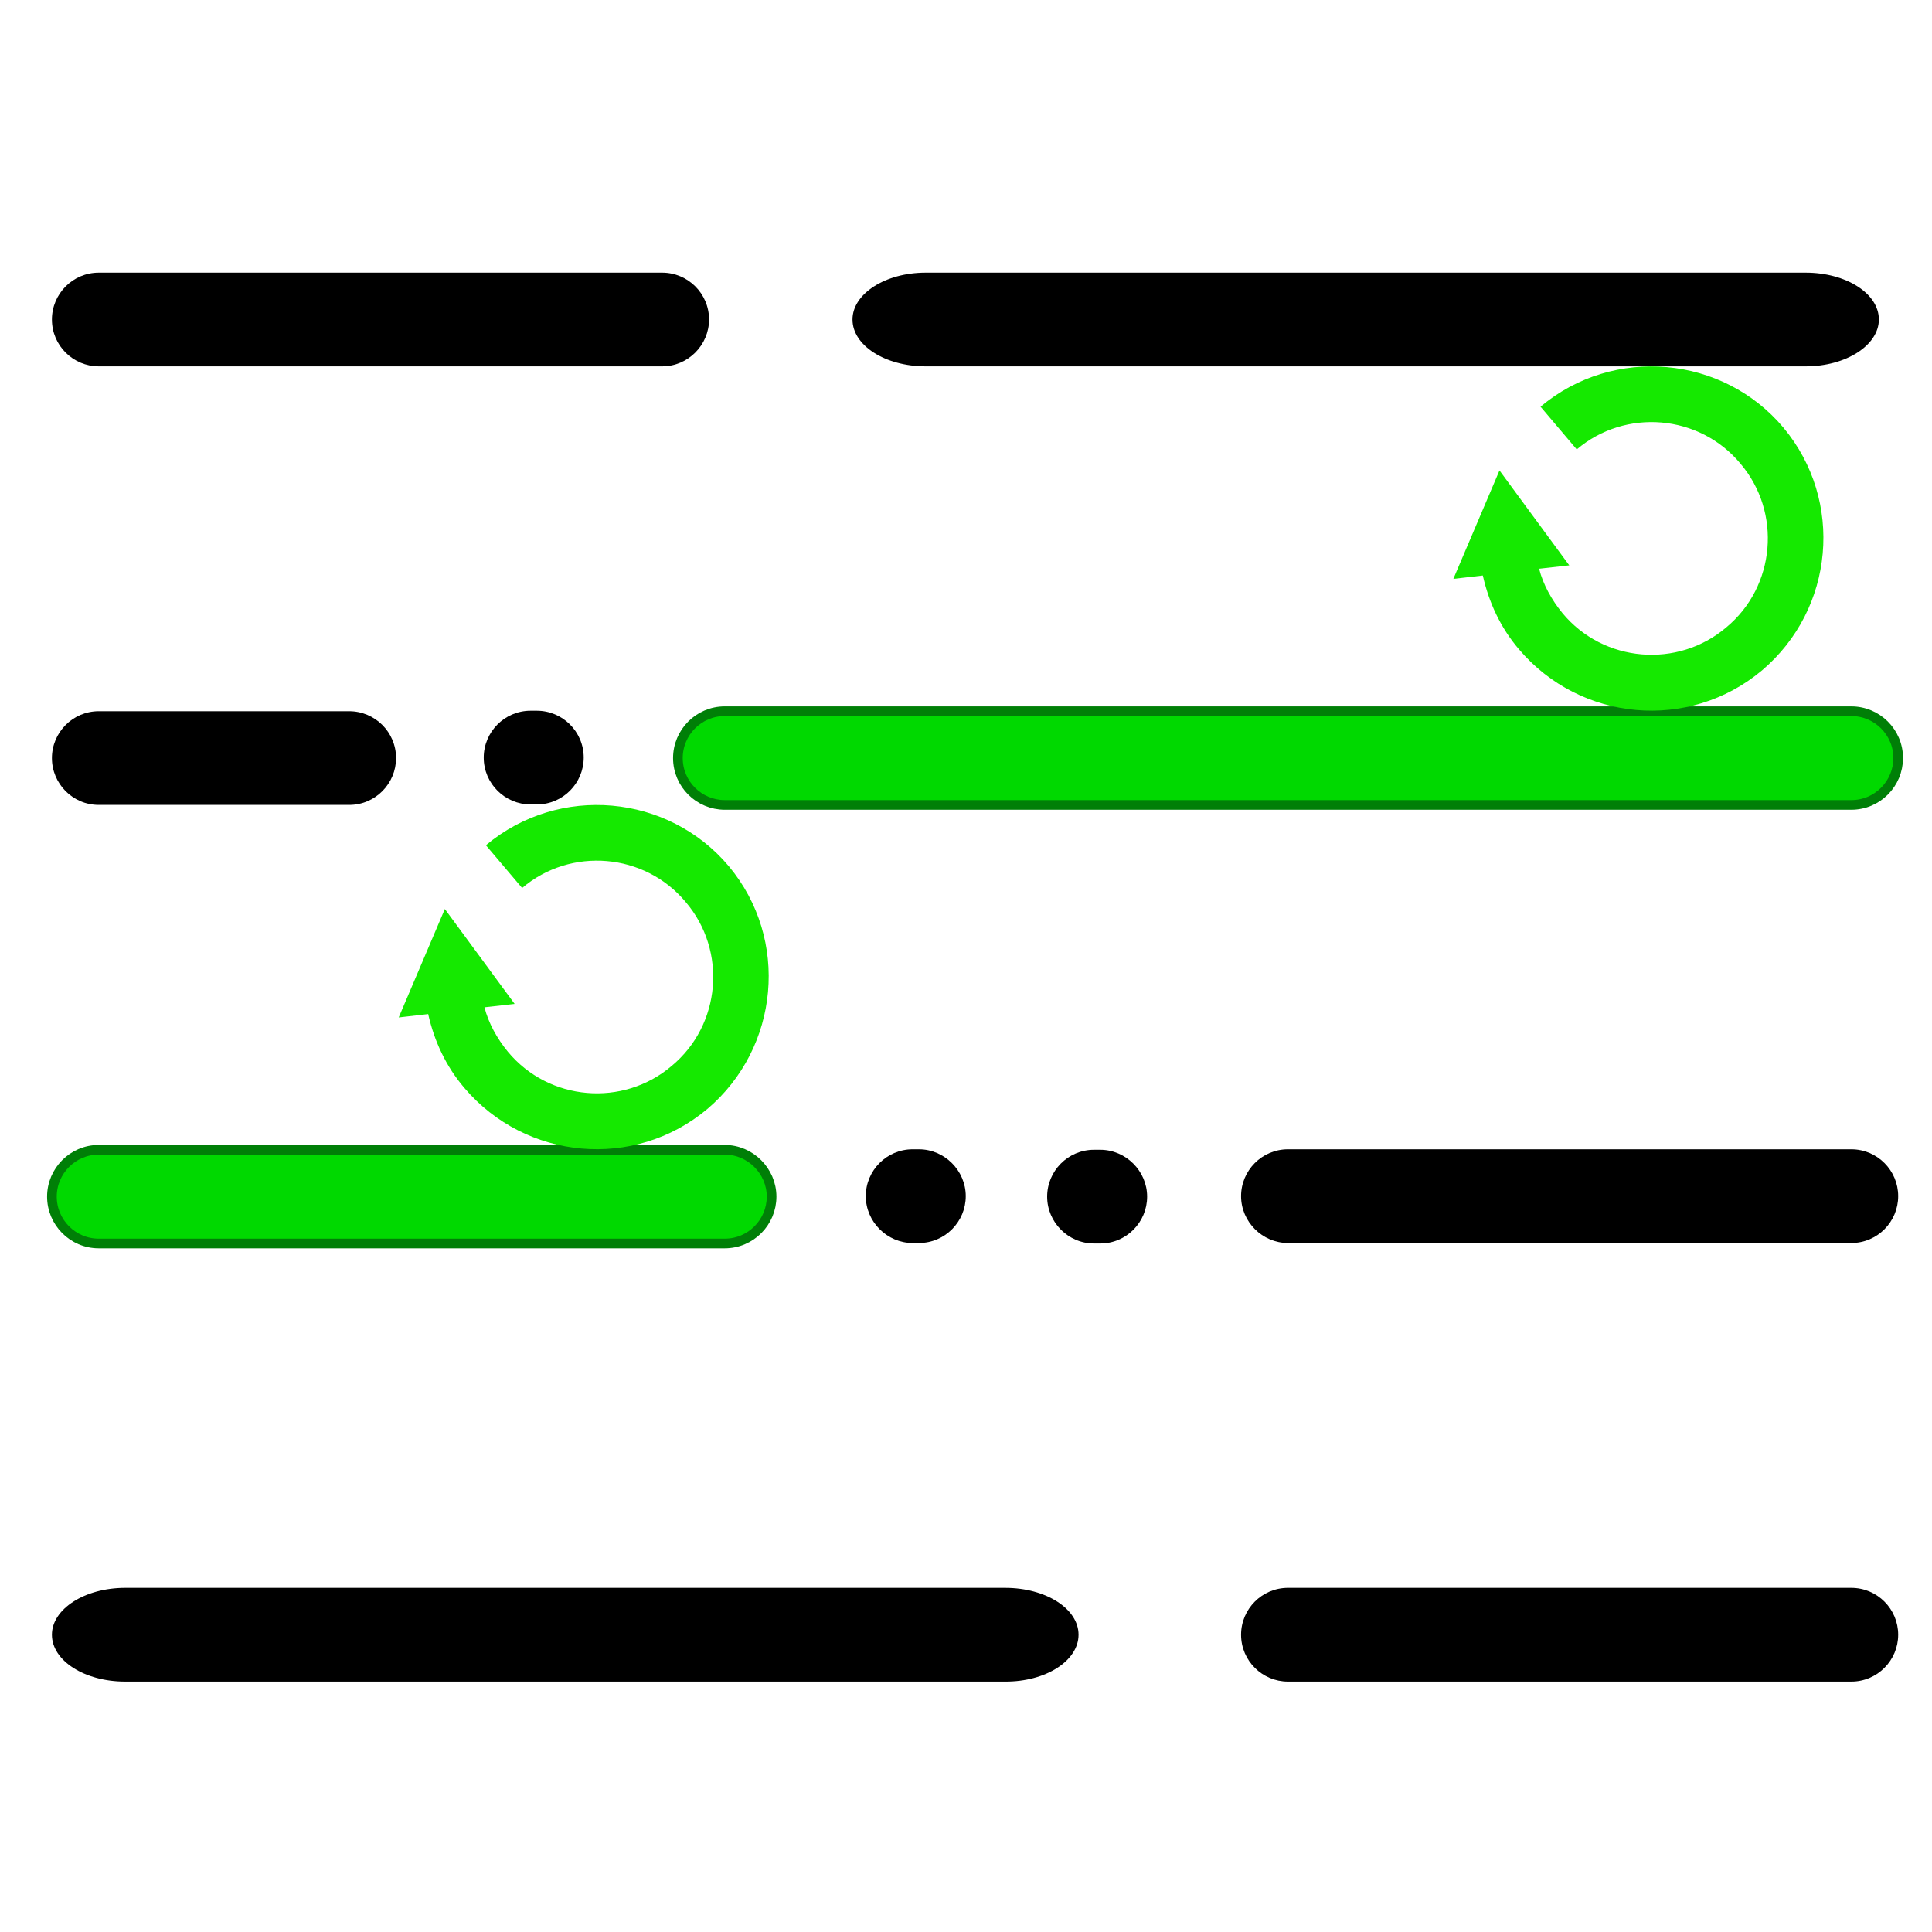
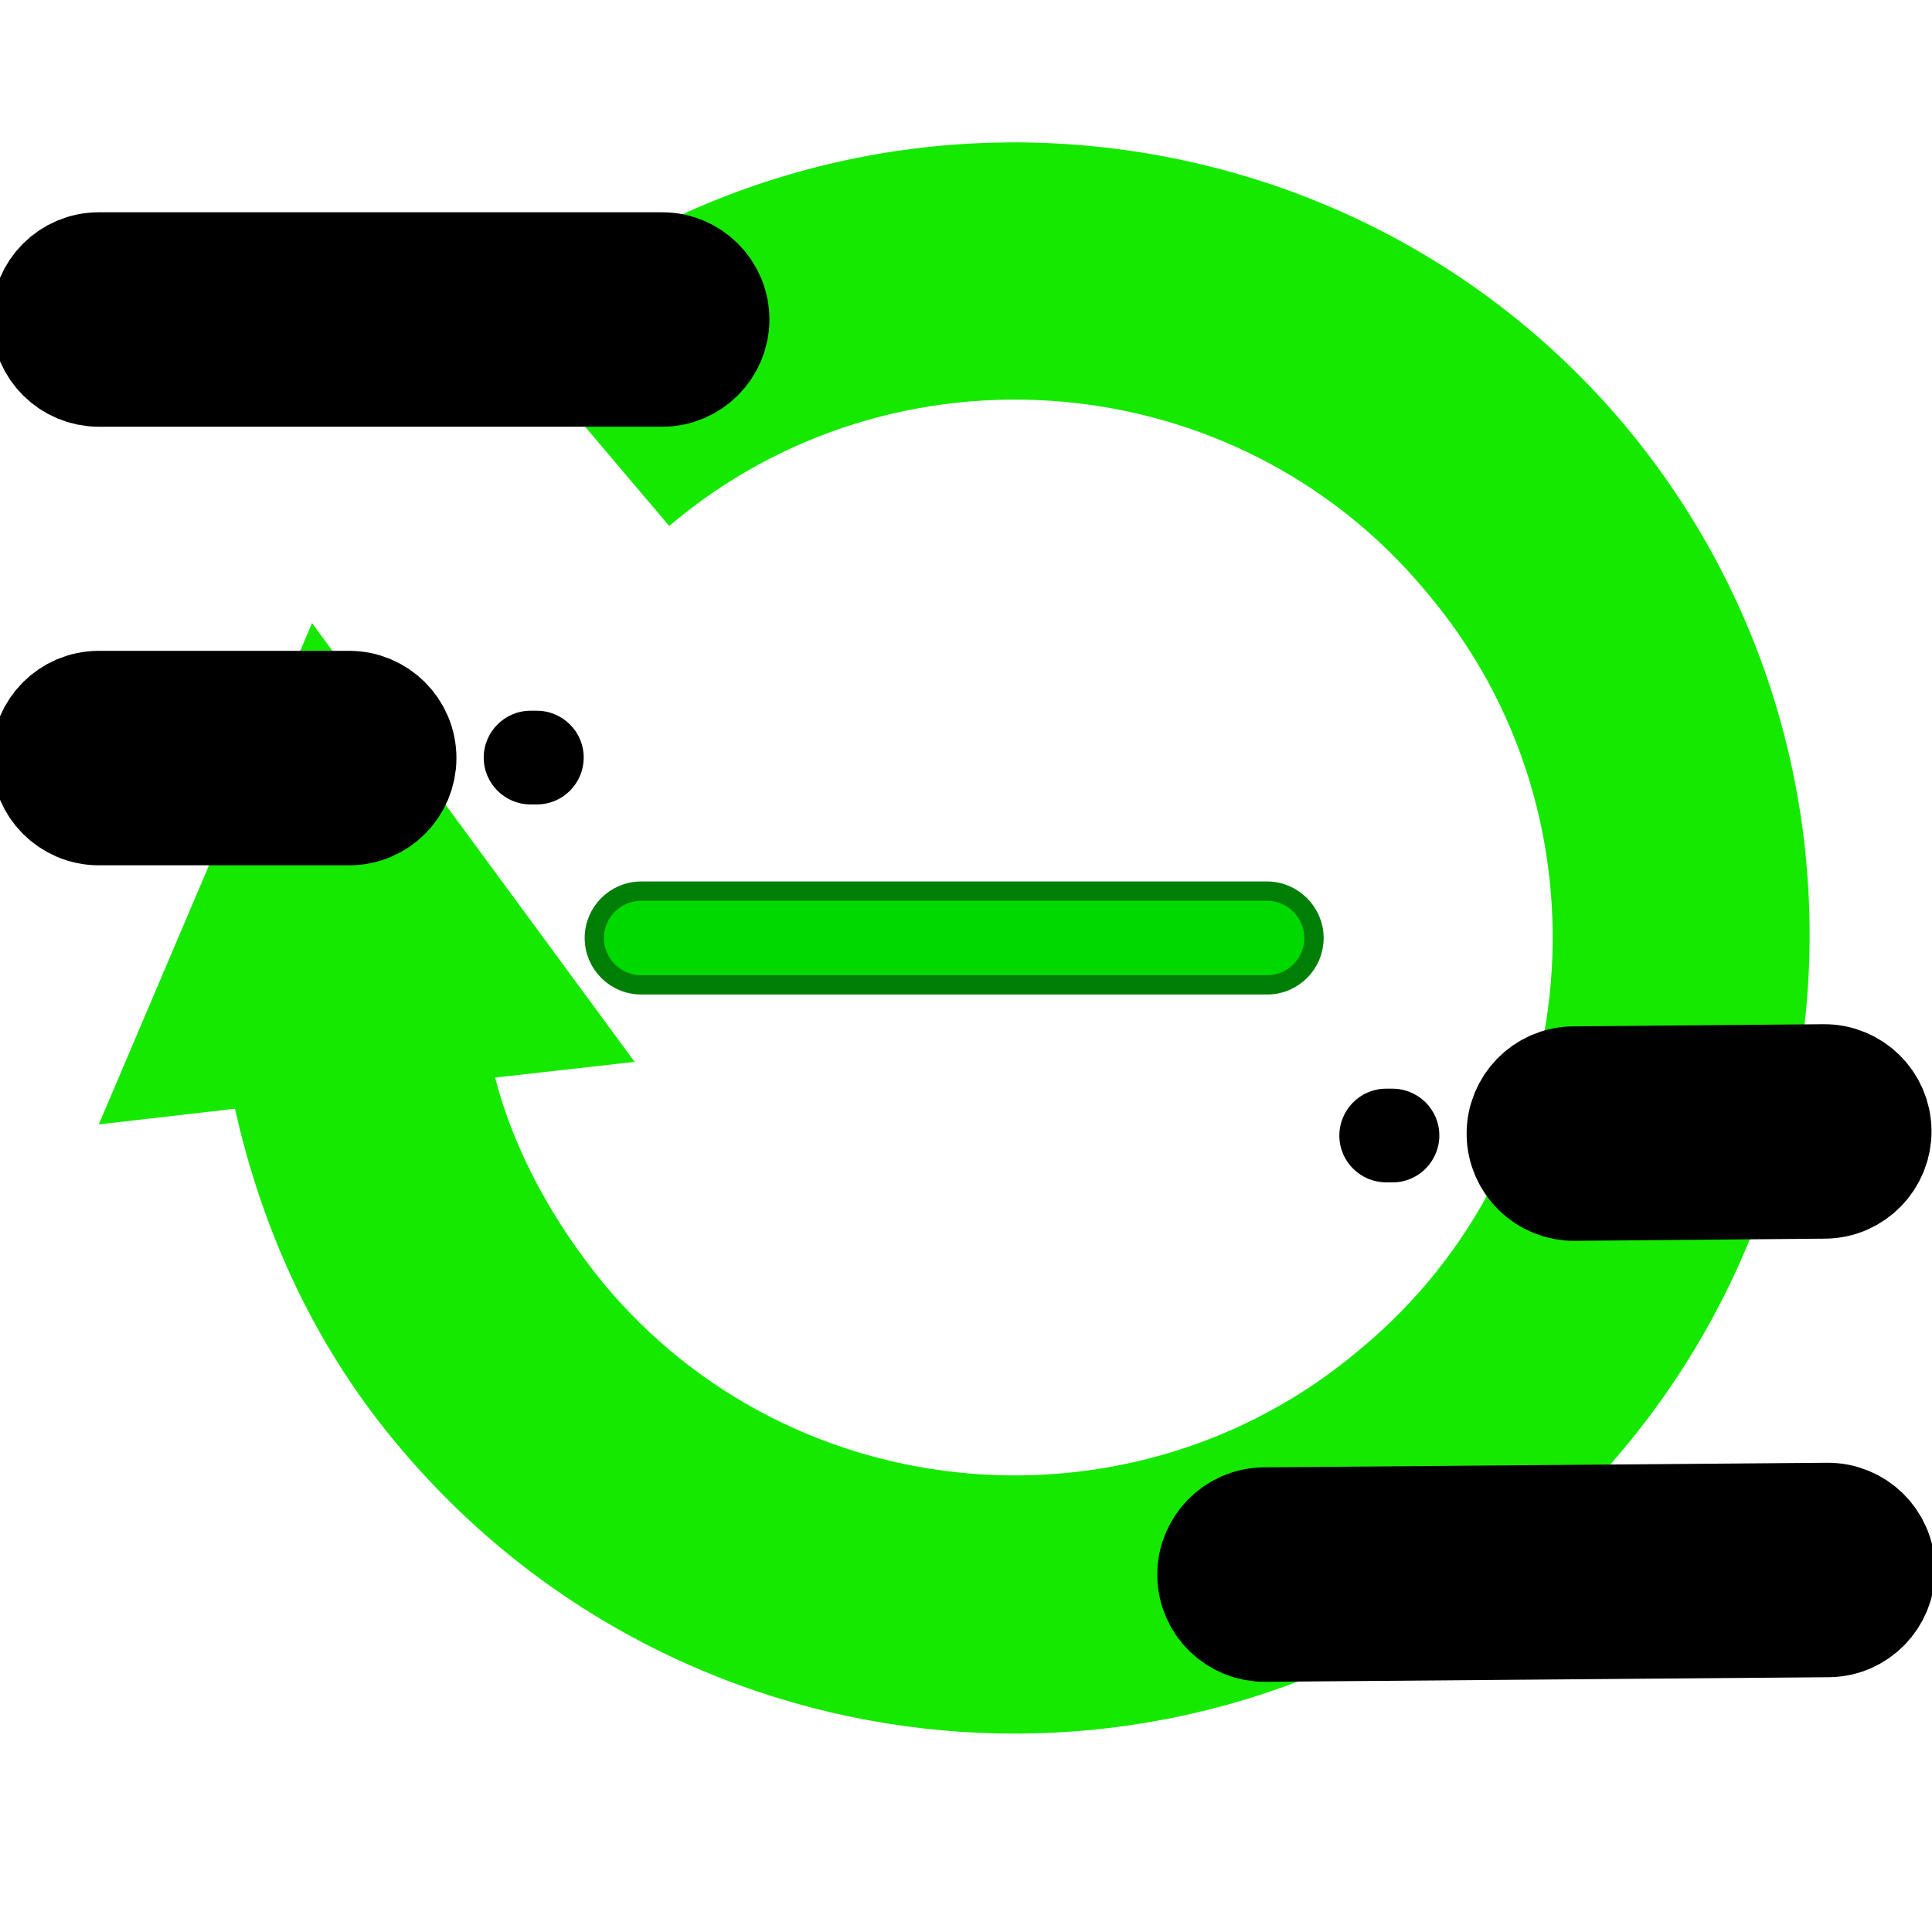
<svg xmlns="http://www.w3.org/2000/svg" version="1.1" id="Layer_1" x="0px" y="0px" viewBox="0 0 800 800" style="enable-background:new 0 0 800 800;" xml:space="preserve">
  <style type="text/css">
- 	.st0{fill:#00D900;stroke:#007F07;stroke-width:4;stroke-miterlimit:10;}
- 	.st1{fill:#15E900;}
+ 	.st0{fill:#15E900;}
+ 	.st1{fill:#00D900;stroke:#007F07;stroke-width:8;stroke-miterlimit:10;}
+ 	.st2{stroke:#000000;stroke-width:50;stroke-miterlimit:10;}
</style>
  <g>
+     <path class="st0" d="M631.7,640.8c-140.1,117.4-347.7,98-465.1-40.2C131,559,108.8,510.5,97.3,459.1l-56.4,6.5L129.2,258   l133.6,181.7l-57.8,6.5c7.9,30.5,24,59.6,44.8,85.1c78.6,94.8,220.5,106.3,313.5,27.3c94.8-78.6,106.3-220.5,27.3-313.5   c-78.6-94.8-220.5-106.3-313.5-27.3L207.8,136c140.1-117.4,349.1-98,465.1,40.2C789.4,315.8,770.4,523.4,631.7,640.8z" />
    <g>
-       <path class="st0" d="M786,313.9c0-10.8-8.8-19.4-19.4-19.4H300.1c-10.8,0-19.4,8.8-19.4,19.4c0,10.8,8.8,19.4,19.4,19.4h466.5    C777.4,333.3,786,324.5,786,313.9z" />
-       <path d="M377.9,475.9c-10.8,0-19.4,8.8-19.4,19.4s8.8,19.4,19.4,19.4h2.6c10.8,0,19.4-8.8,19.4-19.4s-8.8-19.4-19.4-19.4H377.9    L377.9,475.9z" />
-       <path d="M766.6,657.5H533.3c-10.8,0-19.4,8.8-19.4,19.4c0,10.8,8.8,19.4,19.4,19.4h233.3c10.8,0,19.4-8.8,19.4-19.4    C786,666.3,777.4,657.5,766.6,657.5z" />
-       <path class="st0" d="M40.9,514.9h259.2c10.8,0,19.4-8.8,19.4-19.4s-8.8-19.4-19.4-19.4H40.9c-10.8,0-19.4,8.8-19.4,19.4    S30.1,514.9,40.9,514.9z" />
-       <path d="M766.6,475.9H533.3c-10.8,0-19.4,8.8-19.4,19.4s8.8,19.4,19.4,19.4h233.3c10.8,0,19.4-8.8,19.4-19.4    S777.4,475.9,766.6,475.9z" />
-       <path d="M293.6,132.3c0-10.8-8.8-19.4-19.4-19.4H40.9c-10.8,0-19.4,8.8-19.4,19.4c0,10.8,8.8,19.4,19.4,19.4h233.3    C284.9,151.7,293.6,142.9,293.6,132.3z" />
-       <path d="M453,514.9h2.6c10.8,0,19.4-8.8,19.4-19.4s-8.8-19.4-19.4-19.4H453c-10.8,0-19.4,8.8-19.4,19.4S442.3,514.9,453,514.9z" />
+       <path class="st1" d="M265.5,407.8h259.2c10.8,0,19.4-8.8,19.4-19.4s-8.8-19.4-19.4-19.4H265.5c-10.8,0-19.4,8.8-19.4,19.4    S254.7,407.8,265.5,407.8z" />
+       <path class="st2" d="M293.6,132.3c0-10.8-8.8-19.4-19.4-19.4H40.9c-10.8,0-19.4,8.8-19.4,19.4c0,10.8,8.8,19.4,19.4,19.4h233.3    C284.9,151.7,293.6,142.9,293.6,132.3z" />
      <path d="M219.7,294.3c-10.8,0-19.4,8.8-19.4,19.4c0,10.8,8.8,19.4,19.4,19.4h2.6c10.8,0,19.4-8.8,19.4-19.4    c0-10.8-8.8-19.4-19.4-19.4H219.7z" />
-       <path d="M40.9,333.3h103.7c10.8,0,19.4-8.8,19.4-19.4c0-10.8-8.8-19.4-19.4-19.4H40.9c-10.8,0-19.4,8.8-19.4,19.4    S30.1,333.3,40.9,333.3z" />
-       <path d="M778,132.3c0-10.8-13.6-19.4-30.3-19.4H383.3c-16.8,0-30.3,8.8-30.3,19.4c0,10.8,13.6,19.4,30.3,19.4h364.4    C764.5,151.7,778,142.9,778,132.3z" />
-       <path d="M446.6,676.9c0-10.8-13.6-19.4-30.3-19.4H51.8c-16.8,0-30.3,8.8-30.3,19.4c0,10.8,13.6,19.4,30.3,19.4h364.4    C433,696.4,446.6,687.7,446.6,676.9z" />
+       <path class="st2" d="M40.9,333.3h103.7c10.8,0,19.4-8.8,19.4-19.4c0-10.8-8.8-19.4-19.4-19.4H40.9c-10.8,0-19.4,8.8-19.4,19.4    S30.1,333.3,40.9,333.3z" />
+       <path class="st2" d="M504.2,652.2c0.1,10.8,9,19.3,19.6,19.2l233.3-1.9c10.8-0.1,19.3-9,19.2-19.6c-0.1-10.8-9-19.3-19.6-19.2    l-233.3,1.9C512.7,632.7,504.1,641.6,504.2,652.2z" />
+       <path d="M576.8,489.6c10.8-0.1,19.3-9,19.2-19.6c-0.1-10.8-9-19.3-19.6-19.2l-2.6,0c-10.8,0.1-19.3,9-19.2,19.6    c0.1,10.8,9,19.3,19.6,19.2L576.8,489.6z" />
+       <path class="st2" d="M755.2,449.1L651.5,450c-10.8,0.1-19.3,9-19.2,19.6c0.1,10.8,9,19.3,19.6,19.2l103.7-0.9    c10.8-0.1,19.3-9,19.2-19.6S766,449,755.2,449.1z" />
    </g>
-     <path class="st1" d="M729.6,277.6c-30.3,25.4-75.2,21.2-100.6-8.7c-7.7-9-12.5-19.5-15-30.6l-12.2,1.4l19.1-44.9l28.9,39.3   l-12.5,1.4c1.7,6.6,5.2,12.9,9.7,18.4c17,20.5,47.7,23,67.8,5.9c20.5-17,23-47.7,5.9-67.8c-17-20.5-47.7-23-67.8-5.9l-15-17.7   c30.3-25.4,75.5-21.2,100.6,8.7C763.7,207.3,759.6,252.2,729.6,277.6z" />
-     <path class="st1" d="M292.9,459.2c-30.3,25.4-75.2,21.2-100.6-8.7c-7.7-9-12.5-19.5-15-30.6l-12.2,1.4l19.1-44.9l28.9,39.3   l-12.5,1.4c1.7,6.6,5.2,12.9,9.7,18.4c17,20.5,47.7,23,67.8,5.9c20.5-17,23-47.7,5.9-67.8c-17-20.5-47.7-23-67.8-5.9l-15-17.7   c30.3-25.4,75.5-21.2,100.6,8.7C327,388.9,322.8,433.8,292.9,459.2z" />
  </g>
</svg>
